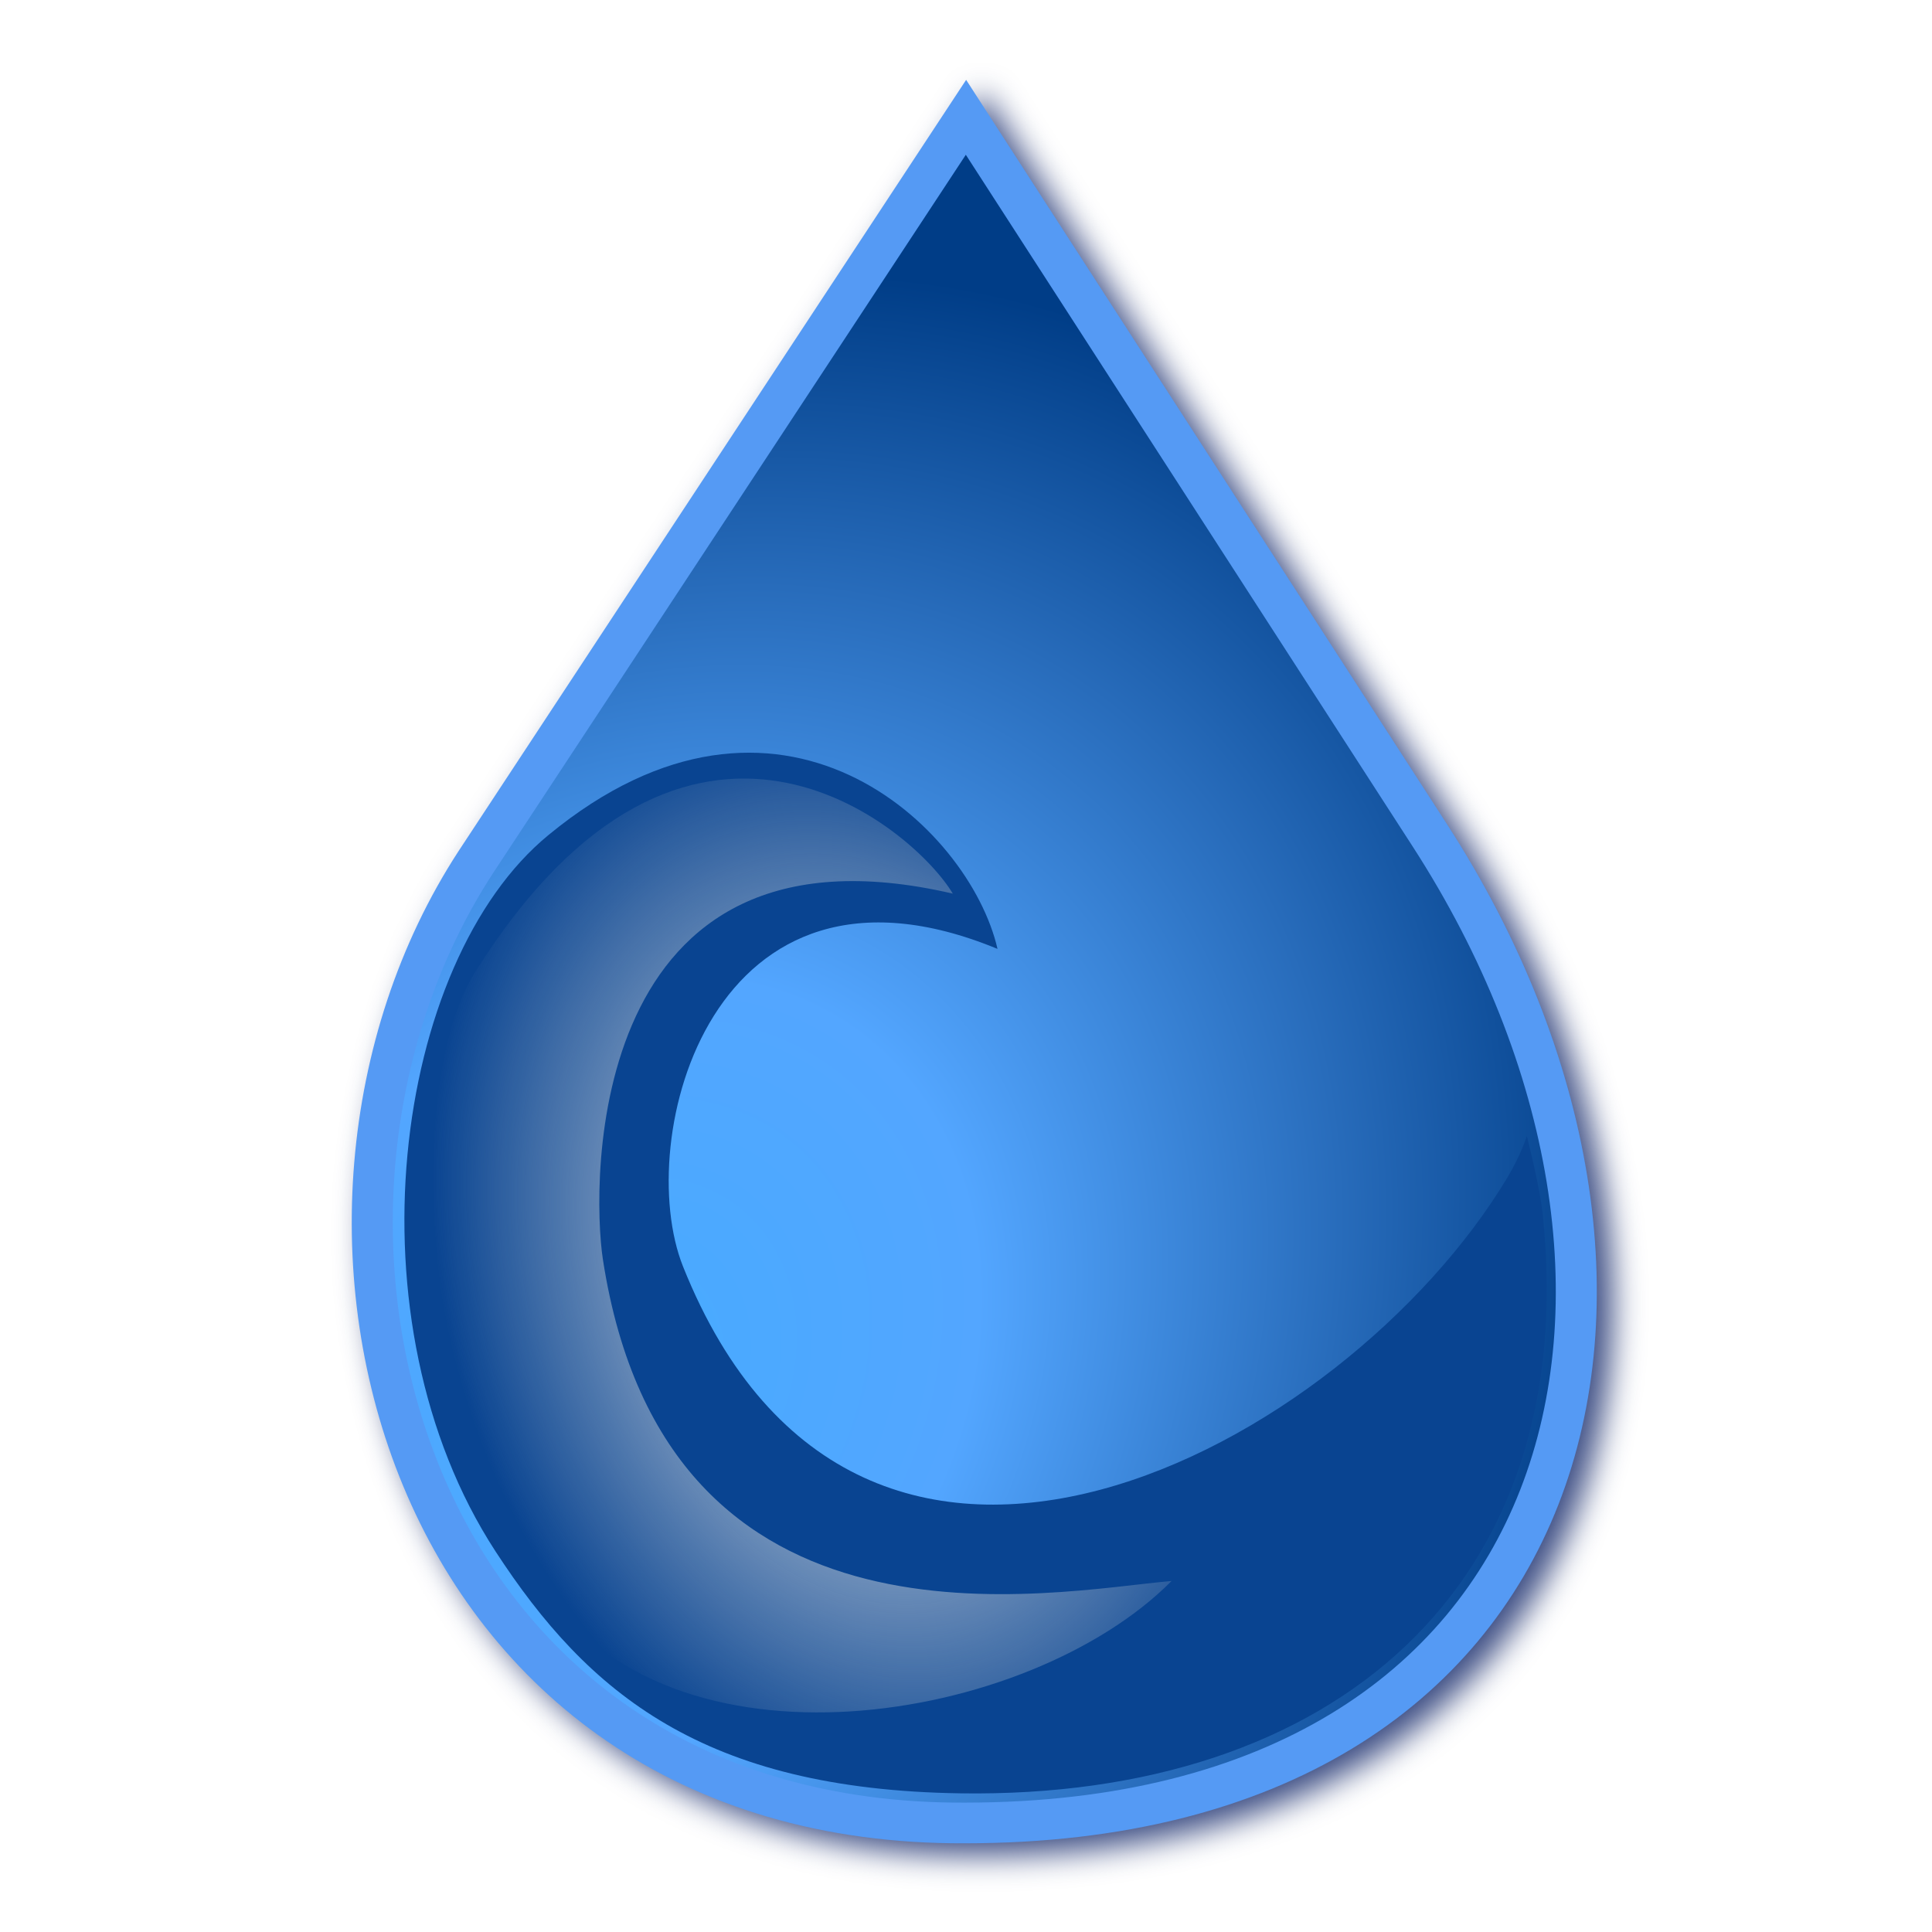
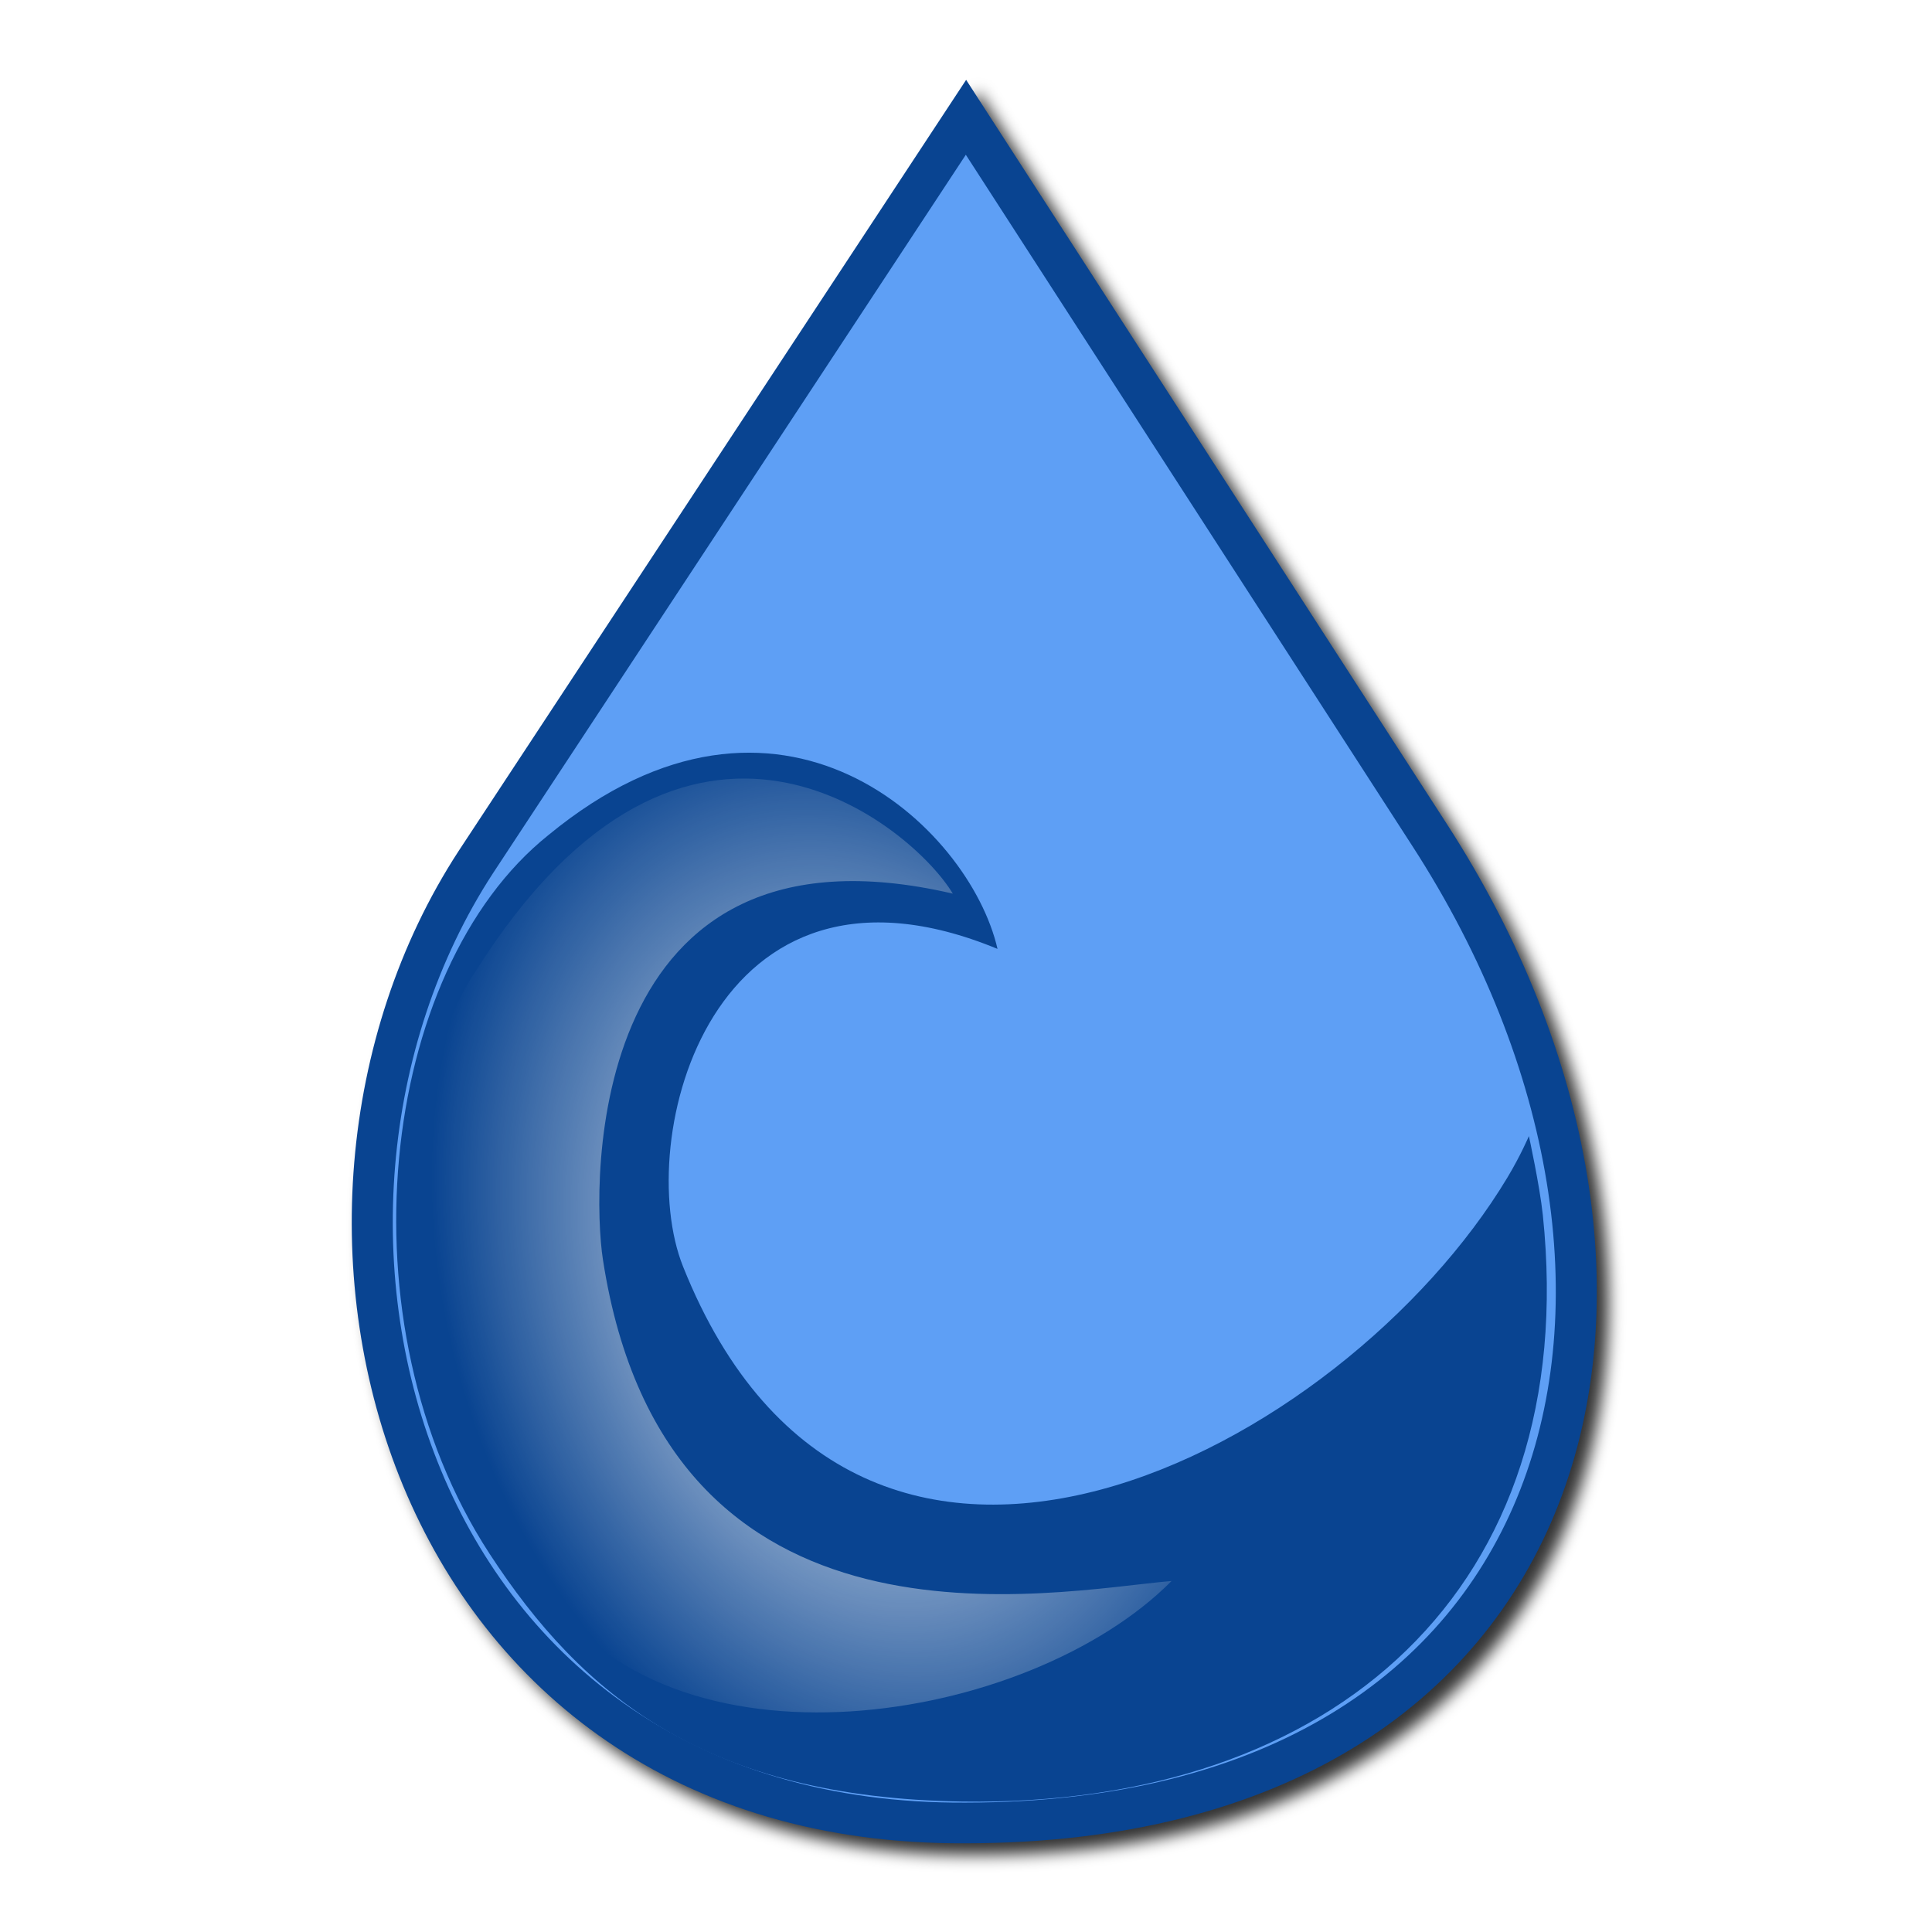
<svg xmlns="http://www.w3.org/2000/svg" xmlns:xlink="http://www.w3.org/1999/xlink" width="48px" height="48px" id="svg3440" version="1.1">
  <defs id="defs3">
+     <linearGradient id="linearGradient4345">
+       <stop id="stop4347" offset="0" style="stop-color:#ffffff;stop-opacity:1" />
+       <stop id="stop4349" offset="1" style="stop-color:#ffffff;stop-opacity:0" />
+     </linearGradient>
    <color-profile name="sRGB" xlink:href="/usr/share/color/icc/colord/sRGB.icc" id="color-profile4360" />
    <linearGradient id="linearGradient2973">
      <stop style="stop-color:#eeeeec;stop-opacity:1;" offset="0" id="stop2975" />
      <stop style="stop-color:#eeeeec;stop-opacity:0;" offset="1" id="stop2977" />
    </linearGradient>
    <linearGradient id="linearGradient4126">
      <stop style="stop-color:#ffffff;stop-opacity:1;" offset="0" id="stop4128" />
      <stop style="stop-color:#ffffff;stop-opacity:0.165;" offset="1" id="stop4130" />
    </linearGradient>
    <linearGradient id="linearGradient4114">
      <stop style="stop-color:#000000;stop-opacity:1;" offset="0" id="stop4116" />
      <stop style="stop-color:#000000;stop-opacity:0;" offset="1" id="stop4118" />
    </linearGradient>
    <linearGradient id="linearGradient3962">
      <stop style="stop-color:#d3e9ff;stop-opacity:1;" offset="0" id="stop3964" />
      <stop style="stop-color:#d3e9ff;stop-opacity:1;" offset="0.155" id="stop4134" />
      <stop style="stop-color:#4074ae;stop-opacity:1;" offset="0.75" id="stop4346" />
      <stop style="stop-color:#36486c;stop-opacity:1;" offset="1" id="stop3966" />
    </linearGradient>
    <radialGradient r="13.995" fy="33.507" fx="-10.089" cy="33.507" cx="-10.089" gradientTransform="matrix(1,0,0,0.791446,-14.01786,-11.28667)" gradientUnits="userSpaceOnUse" id="radialGradient4019" xlink:href="#linearGradient3993" />
    <radialGradient r="14.057" fy="31.329" fx="-10.323" cy="31.329" cx="-10.323" gradientTransform="matrix(1,0,0,0.792374,-19.58761,2.818569)" gradientUnits="userSpaceOnUse" id="radialGradient4004" xlink:href="#linearGradient3993" />
    <radialGradient gradientUnits="userSpaceOnUse" gradientTransform="matrix(1,0,0,0.792374,0,6.785475)" r="14.057" fy="31.329" fx="-10.323" cy="31.329" cx="-10.323" id="radialGradient3999" xlink:href="#linearGradient3993" />
    <radialGradient gradientUnits="userSpaceOnUse" gradientTransform="matrix(0.341185,-0.153831,1.08001,2.395374,-15.42222,-25.62103)" r="13.995" fy="24.241" fx="61.662" cy="24.241" cx="61.662" id="radialGradient3943" xlink:href="#linearGradient1312" />
    <linearGradient id="linearGradient1312">
      <stop id="stop1314" offset="0" style="stop-color:#ffffff;stop-opacity:1;" />
      <stop id="stop1316" offset="1" style="stop-color:#ffffff;stop-opacity:0;" />
    </linearGradient>
    <linearGradient id="linearGradient3993">
      <stop style="stop-color:#ffffff;stop-opacity:1;" offset="0" id="stop3995" />
      <stop style="stop-color:#000000;stop-opacity:0" offset="1" id="stop3997" />
    </linearGradient>
    <radialGradient xlink:href="#linearGradient2973" id="radialGradient3866" cx="-22.375" cy="18.5" fx="-22.375" fy="18.5" r="14.335" gradientTransform="matrix(1,0,0,1.140022,40.17678,1.347091)" gradientUnits="userSpaceOnUse" />
    <radialGradient gradientUnits="userSpaceOnUse" r="12.289" fy="63.965" fx="15.116" cy="63.965" cx="15.116" gradientTransform="scale(1.64399,0.608276)" id="radialGradient5000" xlink:href="#linearGradient4114" />
    <linearGradient id="linearGradient4989">
      <stop id="stop4991" offset="0" style="stop-color:#47abff;stop-opacity:1" />
      <stop id="stop4993" offset="0.36" style="stop-color:#53a6ff;stop-opacity:1" />
-       <stop id="stop4995" offset="0.715" style="stop-color:#286cbb;stop-opacity:1" />
+       <stop id="stop4995" offset="0.795" style="stop-color:#286cbb;stop-opacity:1" />
      <stop id="stop4997" offset="1" style="stop-color:#003d87;stop-opacity:1" />
    </linearGradient>
    <linearGradient id="linearGradient4977">
      <stop id="stop4979" offset="0" style="stop-color:#ffffff;stop-opacity:1;" />
      <stop id="stop4981" offset="1" style="stop-color:#ffffff;stop-opacity:0.165;" />
    </linearGradient>
-     <radialGradient xlink:href="#linearGradient4989" id="radialGradient6115" cx="16.635" cy="31.572" fx="16.635" fy="31.572" r="17.09" gradientTransform="matrix(1.055815,-1.390758,1.085904,0.9041232,-37.53096,29.4482)" gradientUnits="userSpaceOnUse" />
-     <radialGradient xlink:href="#linearGradient2973" id="radialGradient5878" gradientUnits="userSpaceOnUse" gradientTransform="matrix(0.6426036,-0.3566401,0.3855392,0.8940556,-2.133106,2.083263)" cx="13.713" cy="38.324" fx="13.713" fy="38.324" r="14.337" />
+     <radialGradient xlink:href="#linearGradient4345" id="radialGradient5878" gradientUnits="userSpaceOnUse" gradientTransform="matrix(0.6426036,-0.3566401,0.3855392,0.8940556,-2.133106,2.083263)" cx="13.713" cy="38.324" fx="13.713" fy="38.324" r="14.337" />
    <filter id="filter6406" style="color-interpolation-filters:sRGB;" height="1.2" width="1.2" y="-0.05" x="-0.05">
-       <feFlood id="feFlood6408" flood-opacity="0.8" flood-color="rgb(9,31,99)" result="flood" />
-       <feComposite id="feComposite6410" in2="SourceGraphic" in="flood" operator="in" result="composite1" />
-       <feGaussianBlur id="feGaussianBlur6412" stdDeviation="0.4" result="blur" in="composite" />
-       <feOffset id="feOffset6414" dx="0.4" dy="0.3" result="offset" />
+       <feFlood id="feFlood6408" flood-opacity="0.8" flood-color="rgb(0,0,0)" result="flood" />
+       <feComposite id="feComposite6410" in2="SourceGraphic" in="flood" operator="in" result="composite1" k1="8.14" k2="4.93" k3="5.59" k4="-7.24" />
+       <feGaussianBlur id="feGaussianBlur6412" stdDeviation="0.2" result="blur" in="composite" />
+       <feOffset id="feOffset6414" dx="0.3" dy="0.3" result="offset" />
      <feComposite id="feComposite6416" in2="offset" in="SourceGraphic" result="composite2" operator="" />
    </filter>
    <filter style="color-interpolation-filters:sRGB;" id="filter4258">
      <feFlood flood-opacity="0.802" flood-color="rgb(197,204,222)" result="flood" id="feFlood4260" />
      <feComposite in="flood" in2="SourceGraphic" operator="in" result="composite1" id="feComposite4262" flood-opacity="0.8" />
      <feGaussianBlur in="composite1" stdDeviation="0.5" result="blur" id="feGaussianBlur4264" />
      <feOffset dx="-0" dy="-0.5" result="offset" id="feOffset4266" />
      <feComposite in="SourceGraphic" in2="offset" operator="over" result="composite2" id="feComposite4268" />
    </filter>
    <filter id="filter4290" style="color-interpolation-filters:sRGB;">
      <feFlood id="feFlood4292" result="flood" flood-color="rgb(255,255,255)" flood-opacity="0.6" />
      <feComposite id="feComposite4294" result="composite1" operator="in" in2="SourceGraphic" in="flood" />
      <feGaussianBlur id="feGaussianBlur4296" result="blur" stdDeviation="6.8" in="composite1" />
      <feOffset id="feOffset4298" result="offset" dy="1.9" dx="0.7" flood-opacity="0.68" />
      <feComposite id="feComposite4300" result="composite2" in2="offset" in="SourceGraphic" operator="" />
    </filter>
  </defs>
  <g id="layer1" style="display:inline">
-     <path style="fill:url(#radialGradient6115);fill-opacity:1;fill-rule:evenodd;stroke:#559af4;stroke-width:1.047;stroke-miterlimit:4;stroke-dasharray:none;stroke-opacity:1;filter:url(#filter6406)" d="m 23.296,2.482 11.845,18.49 C 42.524,32.498 39.151,46.369 23.288,46.383 8.919,46.466 4.827,30.878 10.784,21.653 Z" id="path2069" transform="matrix(0.97336,0,0,0.965272,1.324192,0.5186738)" />
-     <path style="fill:#094491;fill-opacity:1;fill-rule:evenodd;stroke:#083c80 icc-color(sRGB, 0.18, 0.278, 0.42);stroke-width:0.48;stroke-miterlimit:4;stroke-dasharray:none;stroke-opacity:1" d="m 24.783,23.575 c -7.119,-2.938 -9.072,4.741 -7.813,7.892 4.389,10.984 16.424,4.543 20.482,-2.213 0.331,-0.551 0.482,-1.028 0.482,-1.028 0,0 0.32,1.23 0.396,1.96 C 39.296,39.45 33.091,44.691 23.863,44.555 17.483,44.461 14.611,42.076 12.312,38.545 8.581,32.818 9.768,23.91 13.628,20.745 19.353,16.03 24.085,20.538 24.783,23.575 Z" id="path2969" />
+     <path style="fill:#5e9ff5;fill-opacity:1;fill-rule:evenodd;stroke:#094491;stroke-width:1.047;stroke-miterlimit:4;stroke-dasharray:none;stroke-opacity:1;filter:url(#filter6406)" d="m 23.296,2.482 11.845,18.49 C 42.524,32.498 39.151,46.369 23.288,46.383 8.919,46.466 4.827,30.878 10.784,21.653 Z" id="path2069" transform="matrix(0.97336,0,0,0.965272,1.324192,0.5186738)" />
+     <path style="fill:#094491;fill-opacity:1;fill-rule:evenodd;stroke:#094491 icc-color(sRGB, 0.18, 0.278, 0.42);stroke-width:0.48;stroke-miterlimit:4;stroke-dasharray:none;stroke-opacity:1" d="m 24.783,23.575 c -7.119,-2.938 -9.072,4.741 -7.813,7.892 4.389,10.984 16.424,4.543 20.482,-2.213 0.331,-0.551 0.533,-1.028 0.533,-1.028 0,0 0.269,1.23 0.346,1.96 0.966,9.265 -5.188,14.709 -14.416,14.573 C 17.534,44.664 14.459,42.126 12.159,38.596 8.429,32.869 9.412,24.113 13.628,20.745 19.353,16.03 24.085,20.538 24.783,23.575 Z" id="path2969" />
  </g>
  <g id="layer3" style="display:inline">
-     <path style="fill:url(#radialGradient5878);fill-opacity:1;fill-rule:evenodd;stroke:none" d="m 23.672,22.202 c -9.113,-2.12 -8.983,7.205 -8.693,9.09 1.581,10.258 11.15,8.244 14.129,7.987 -3.551,3.579 -12.505,5.032 -15.664,0.087 -3.016,-4.72 -3.381,-12.475 -1.63,-15.231 5.272,-8.376 10.887,-3.566 11.858,-1.933 z" id="path3868" />
+     <path style="fill:url(#radialGradient5878);fill-opacity:1;fill-rule:evenodd;stroke:none" d="m 23.672,22.202 c -9.113,-2.12 -8.983,7.205 -8.693,9.09 1.581,10.258 11.15,8.244 14.129,7.987 -3.551,3.579 -12.505,5.032 -15.664,0.087 -3.016,-4.72 -3.839,-12.018 -1.63,-15.231 5.272,-8.376 10.887,-3.566 11.858,-1.933 z" id="path3868" />
  </g>
</svg>
